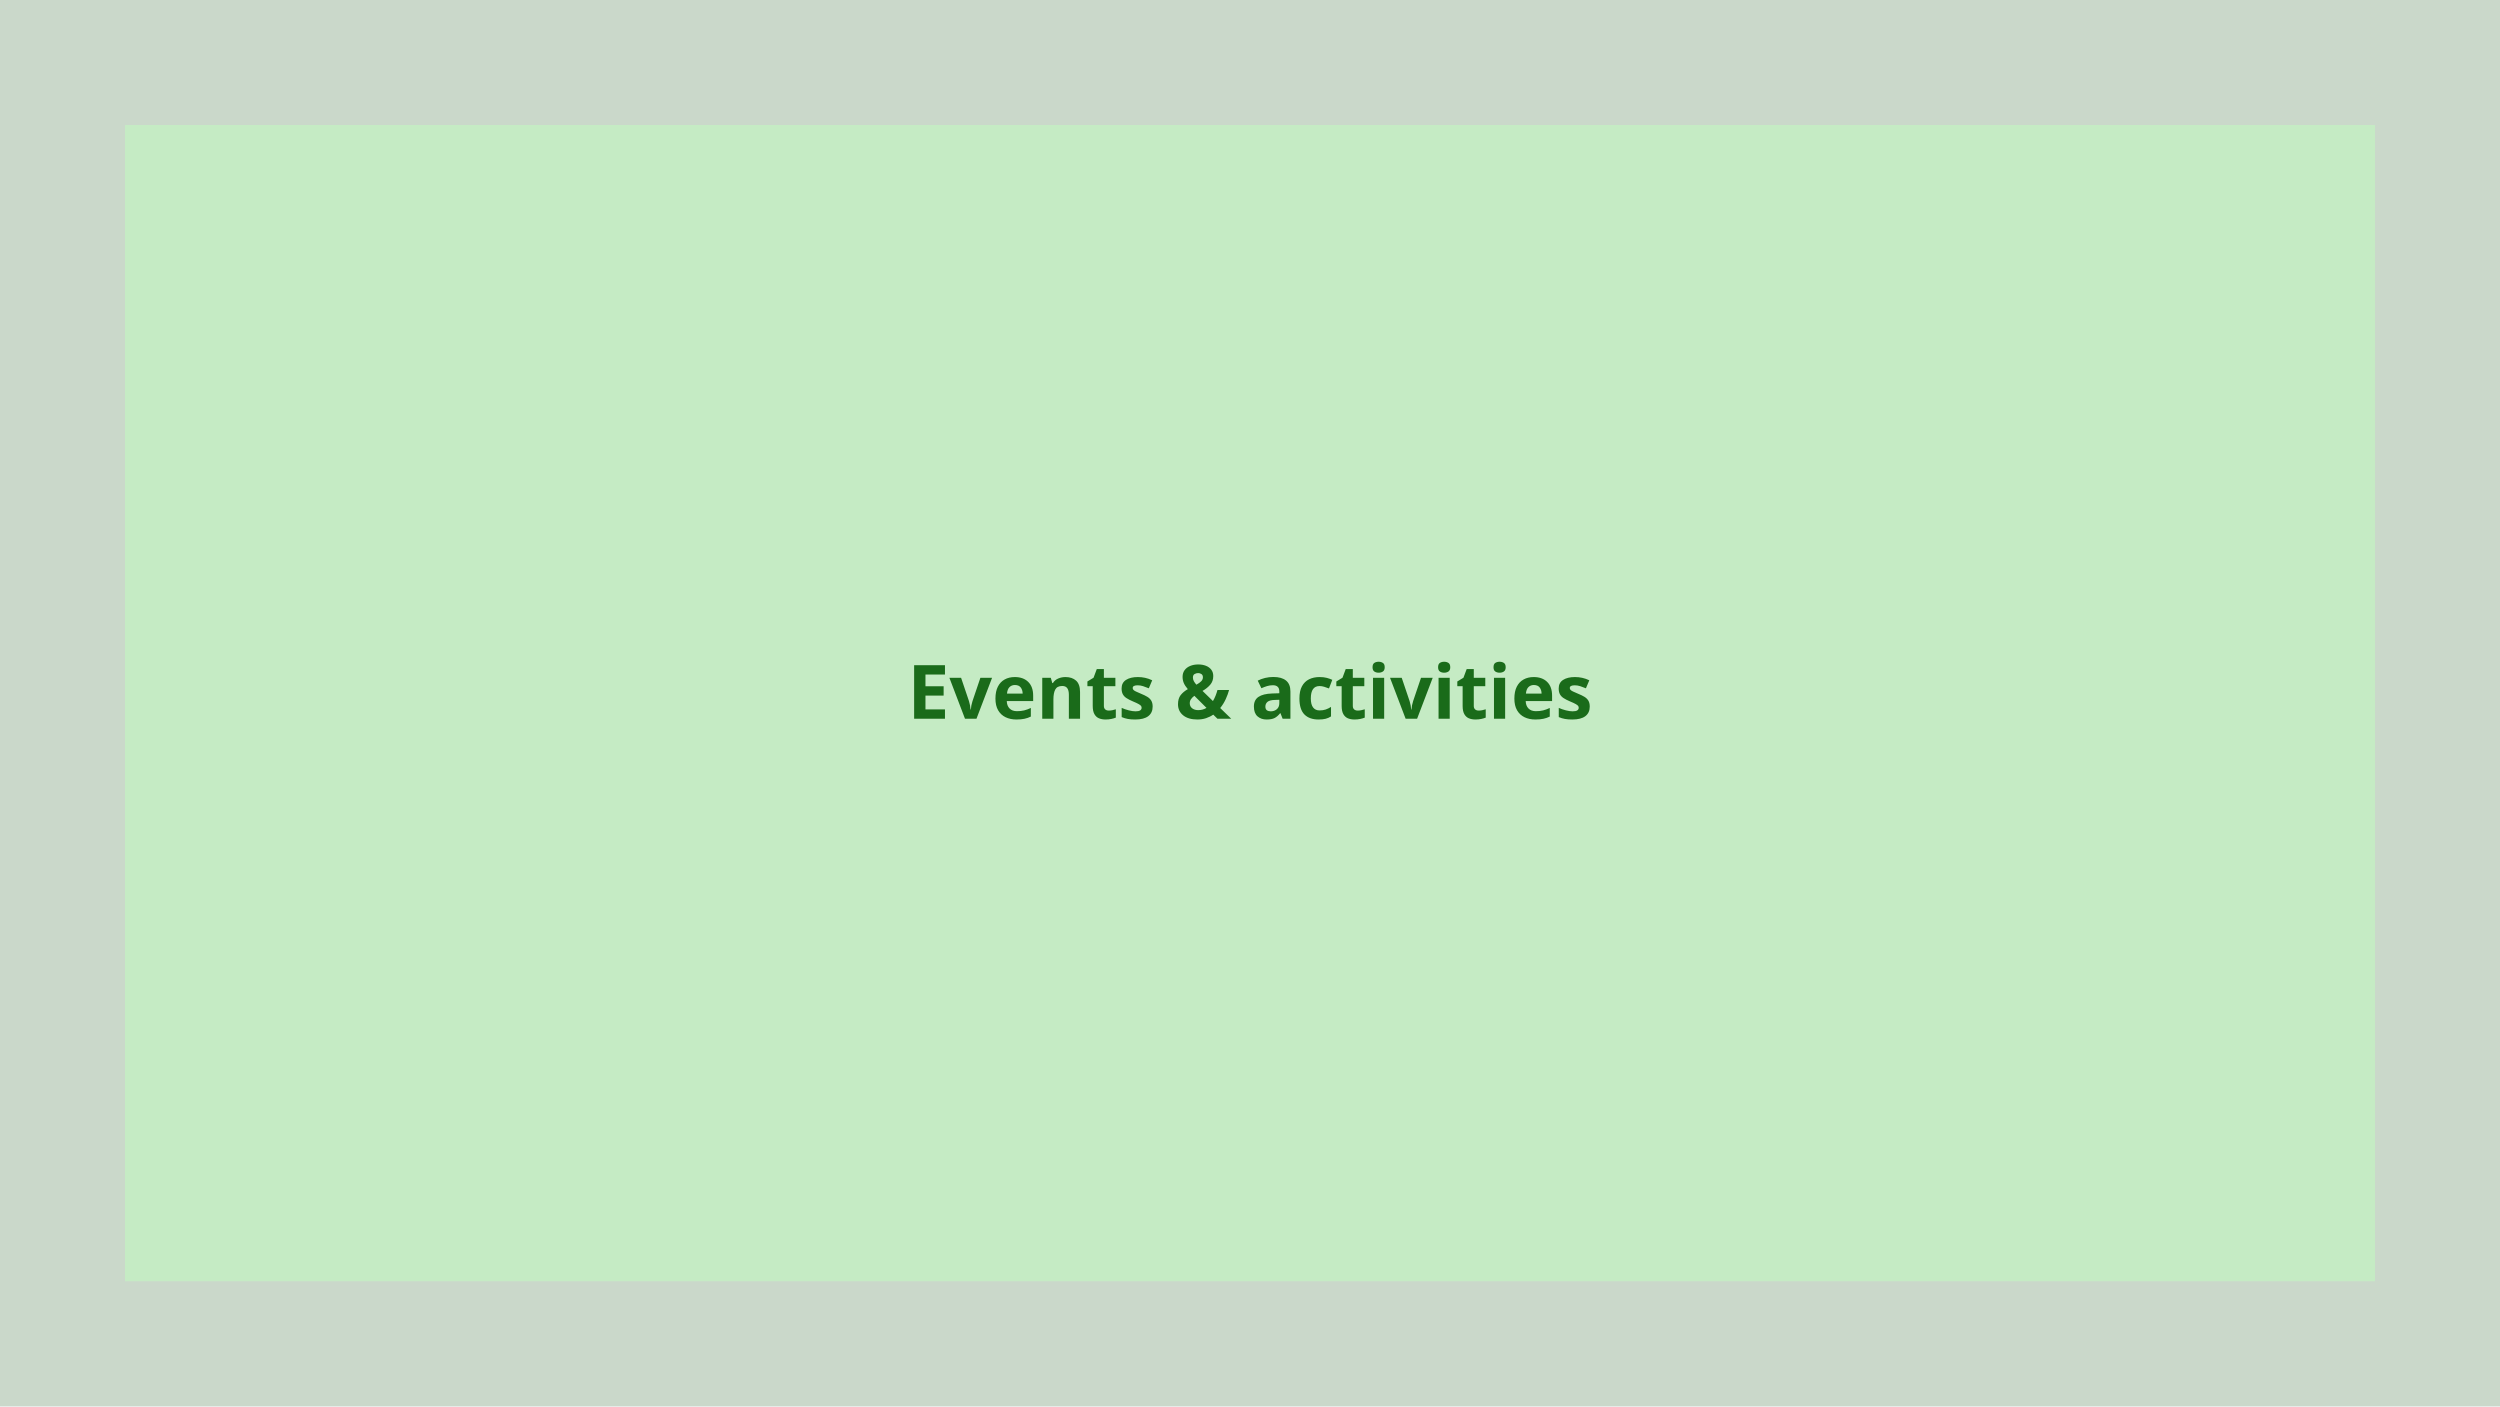
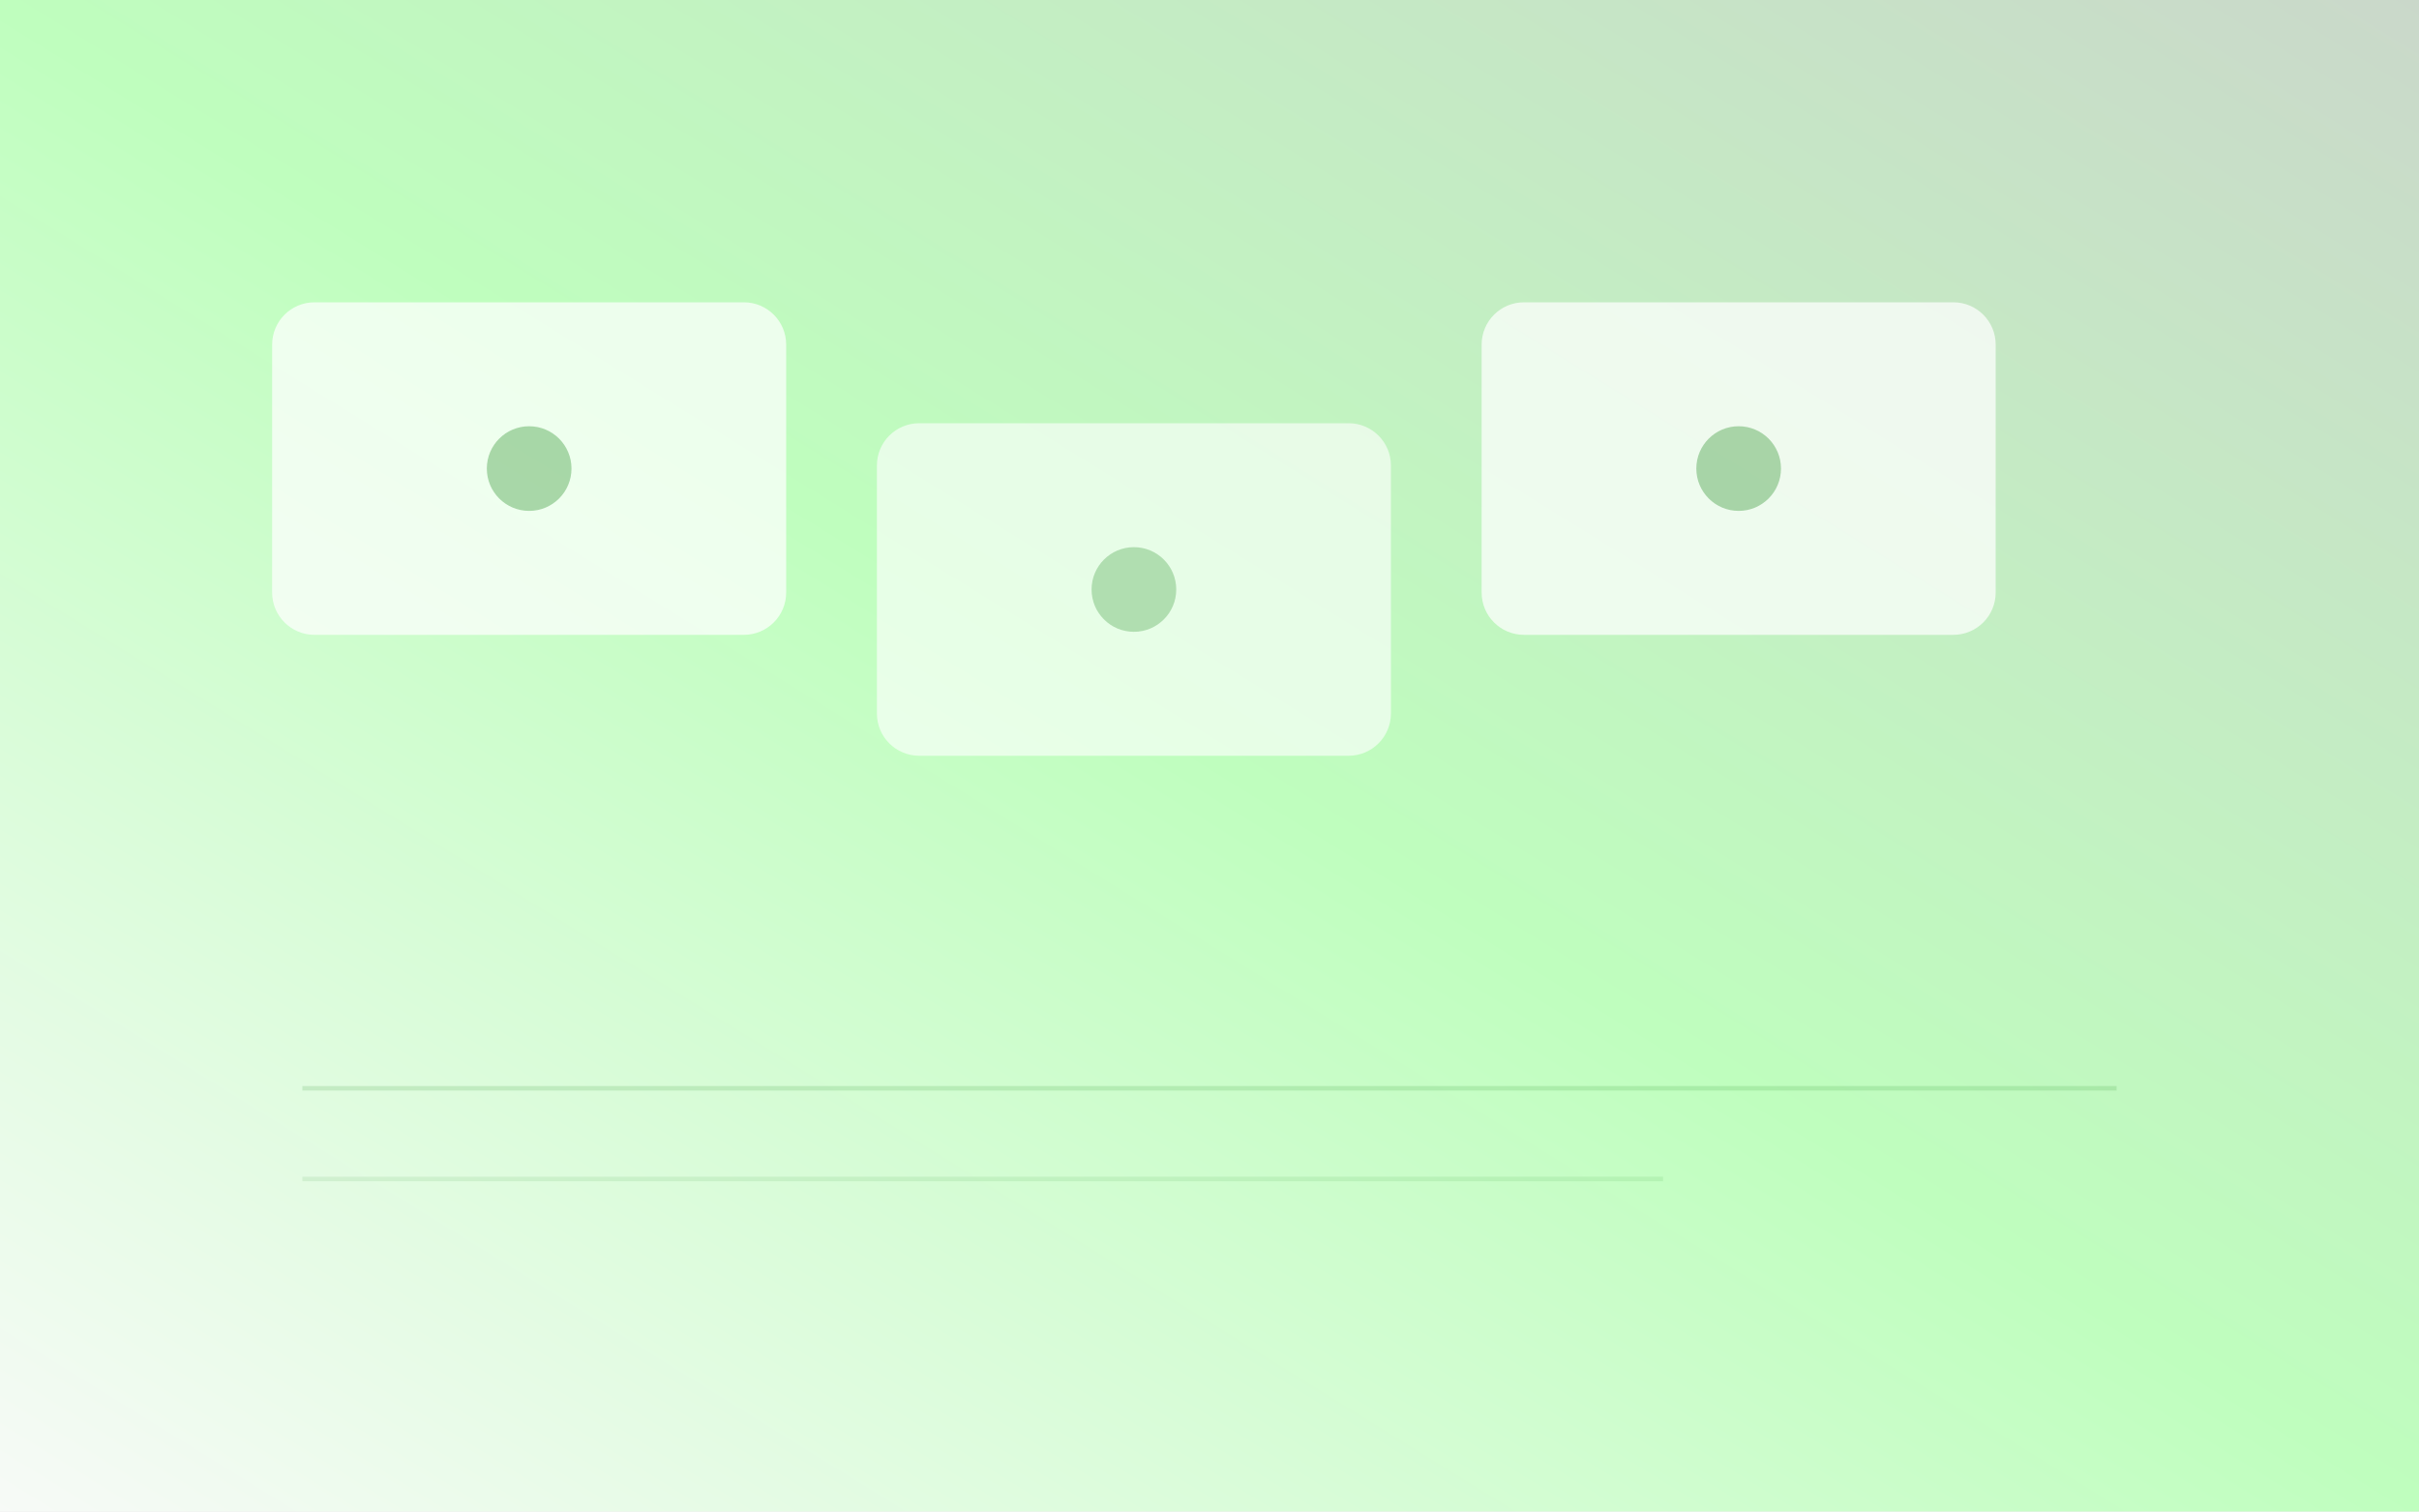
- <svg xmlns="http://www.w3.org/2000/svg" width="1600" height="900" viewBox="0 0 1600 900">
-   <rect width="1600" height="900" fill="#cad8ca" />
-   <rect x="80" y="80" width="1440" height="740" fill="#bffebe" opacity="0.5" />
-   <text x="800" y="460" text-anchor="middle" fill="#1a6b1a" font-family="system-ui,sans-serif" font-size="48" font-weight="600">Events &amp; activities</text>
+ <svg xmlns="http://www.w3.org/2000/svg" width="1600" height="1000" viewBox="0 0 1600 1000" role="img" aria-label="">
+   <defs>
+     <linearGradient id="eventsWash" x1="1" y1="0" x2="0" y2="1">
+       <stop offset="0%" stop-color="#cad8ca" />
+       <stop offset="50%" stop-color="#bffebe" />
+       <stop offset="100%" stop-color="#f7faf7" />
+     </linearGradient>
+   </defs>
+   <rect width="1600" height="1000" fill="url(#eventsWash)" />
+   <rect x="180" y="200" width="340" height="220" rx="28" fill="#ffffff" opacity="0.72" />
+   <rect x="580" y="280" width="340" height="220" rx="28" fill="#ffffff" opacity="0.62" />
+   <rect x="980" y="200" width="340" height="220" rx="28" fill="#ffffff" opacity="0.72" />
+   <circle cx="350" cy="310" r="28" fill="#228b22" opacity="0.35" />
+   <circle cx="750" cy="390" r="28" fill="#228b22" opacity="0.28" />
+   <circle cx="1150" cy="310" r="28" fill="#228b22" opacity="0.35" />
+   <path d="M200 720 H1400" stroke="#228b22" stroke-width="3" opacity="0.15" />
+   <path d="M200 780 H1100" stroke="#228b22" stroke-width="3" opacity="0.10" />
</svg>
